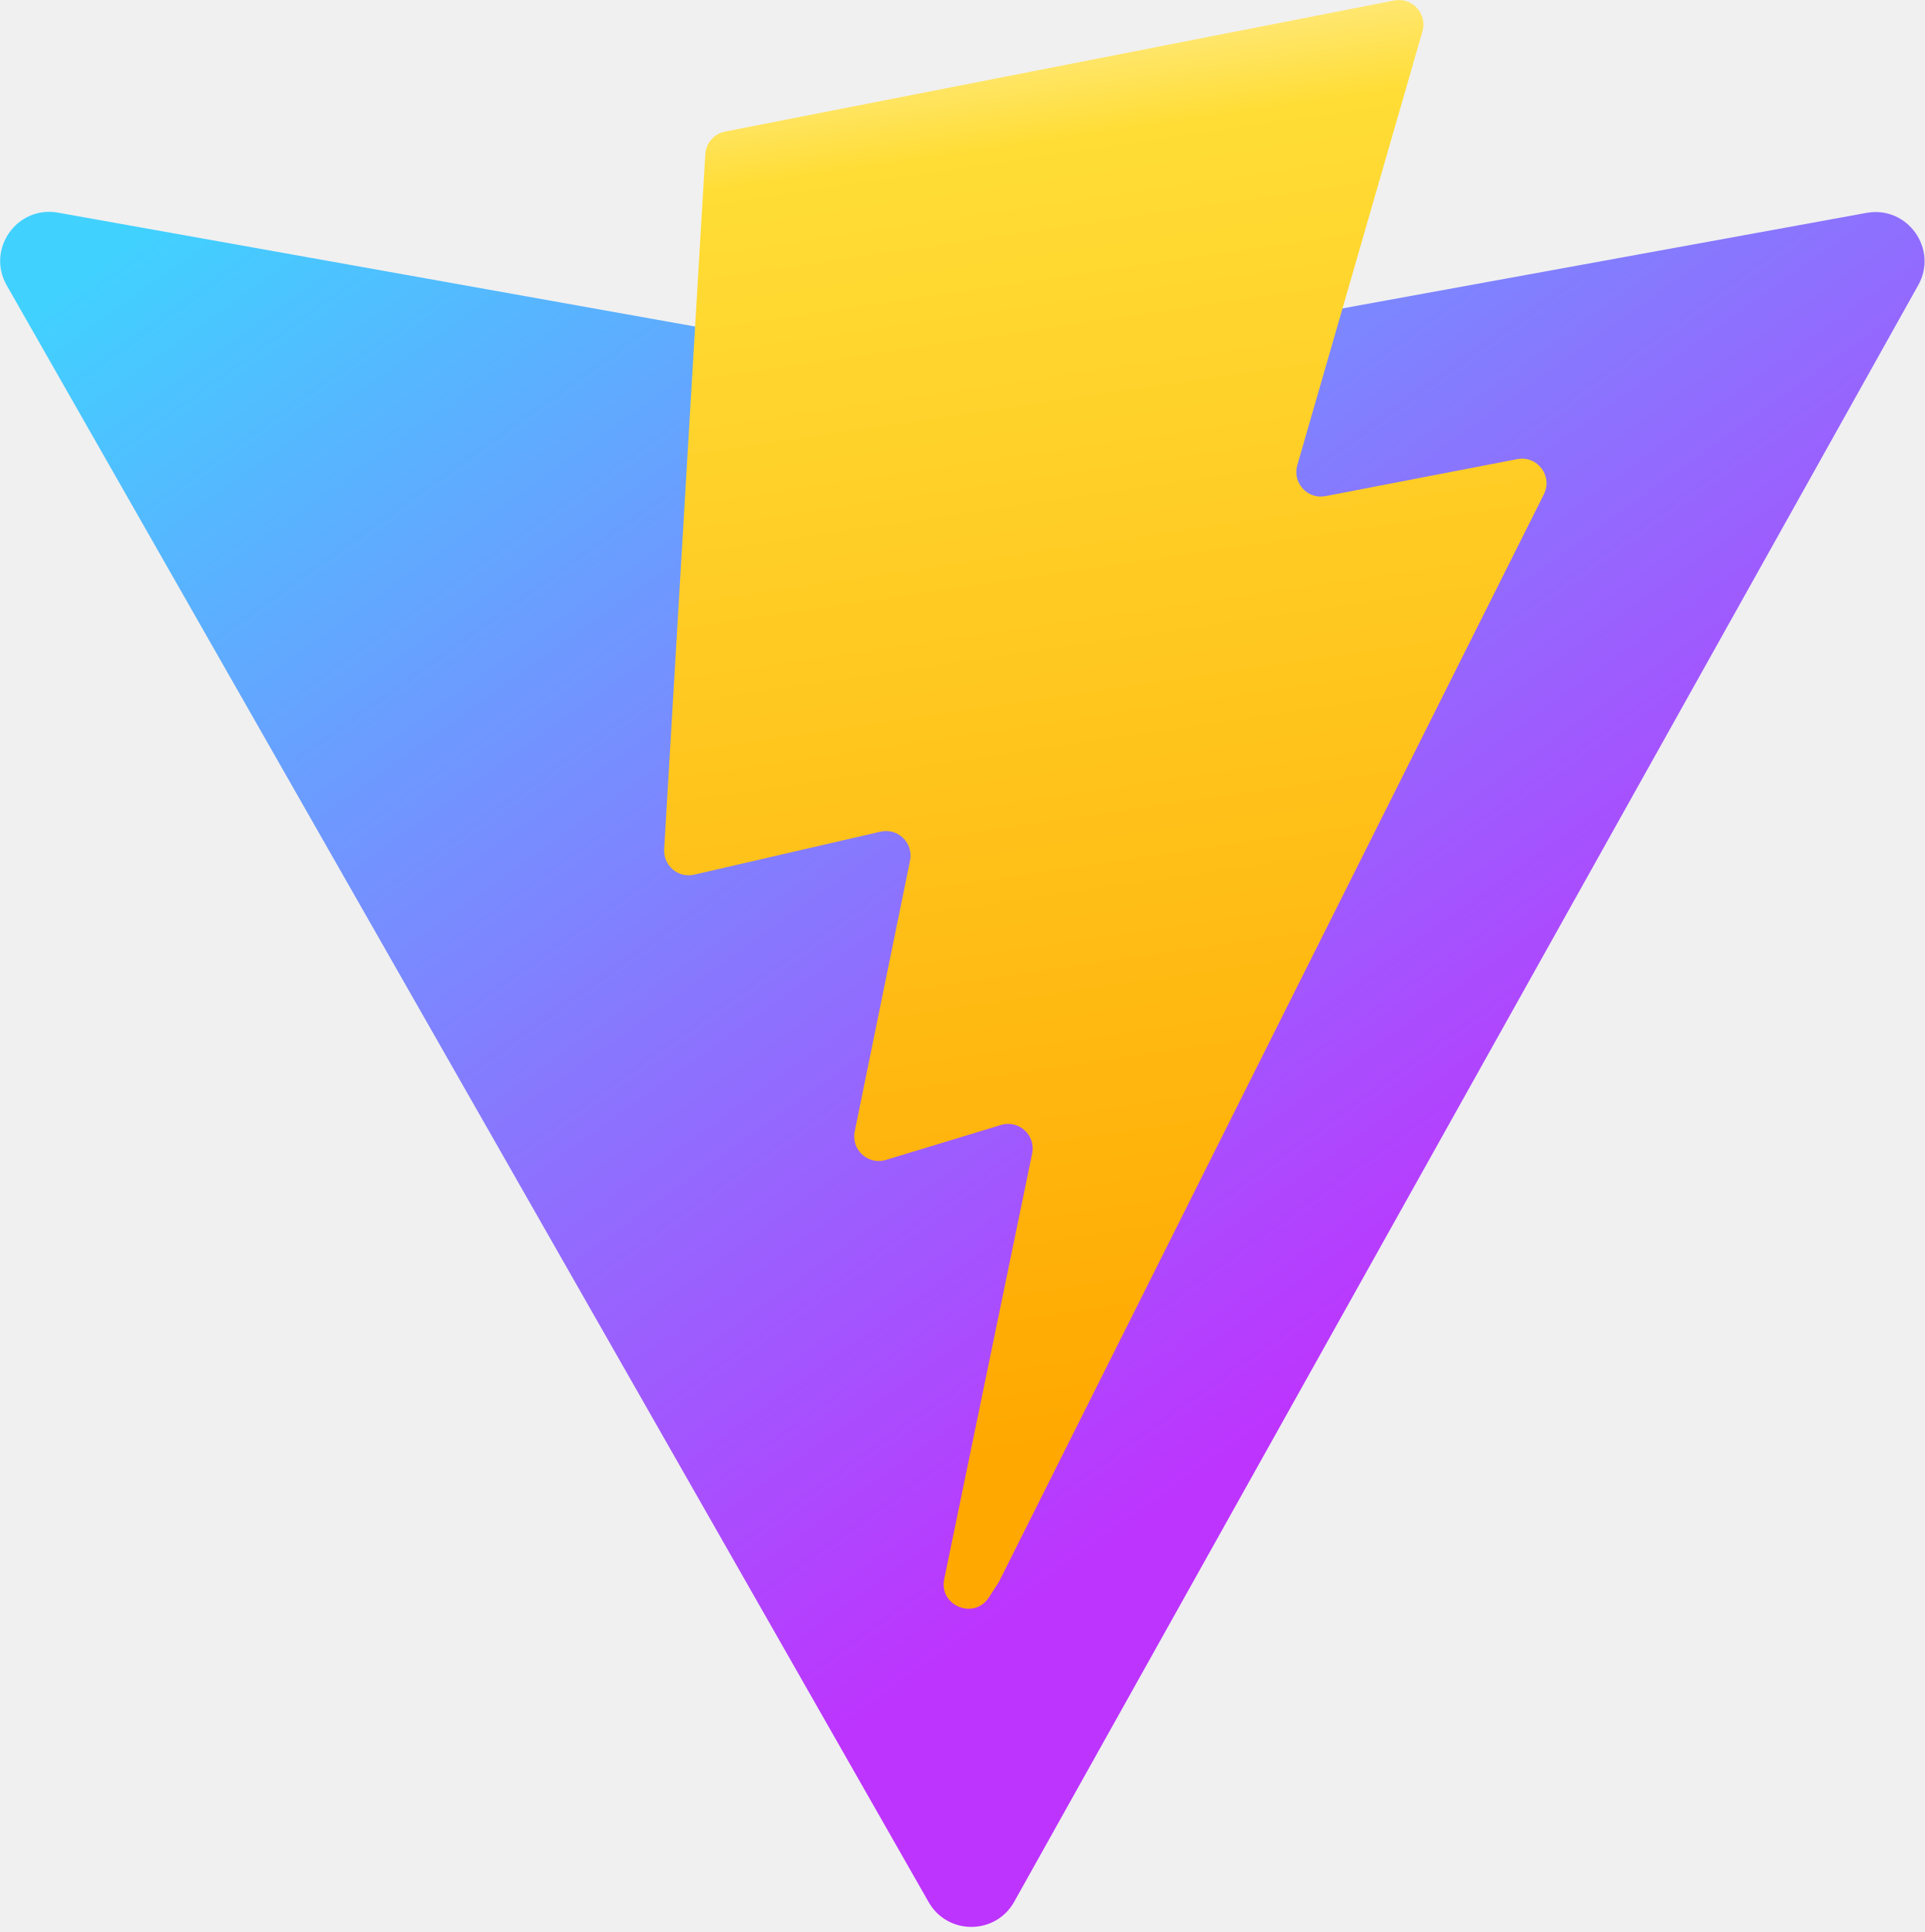
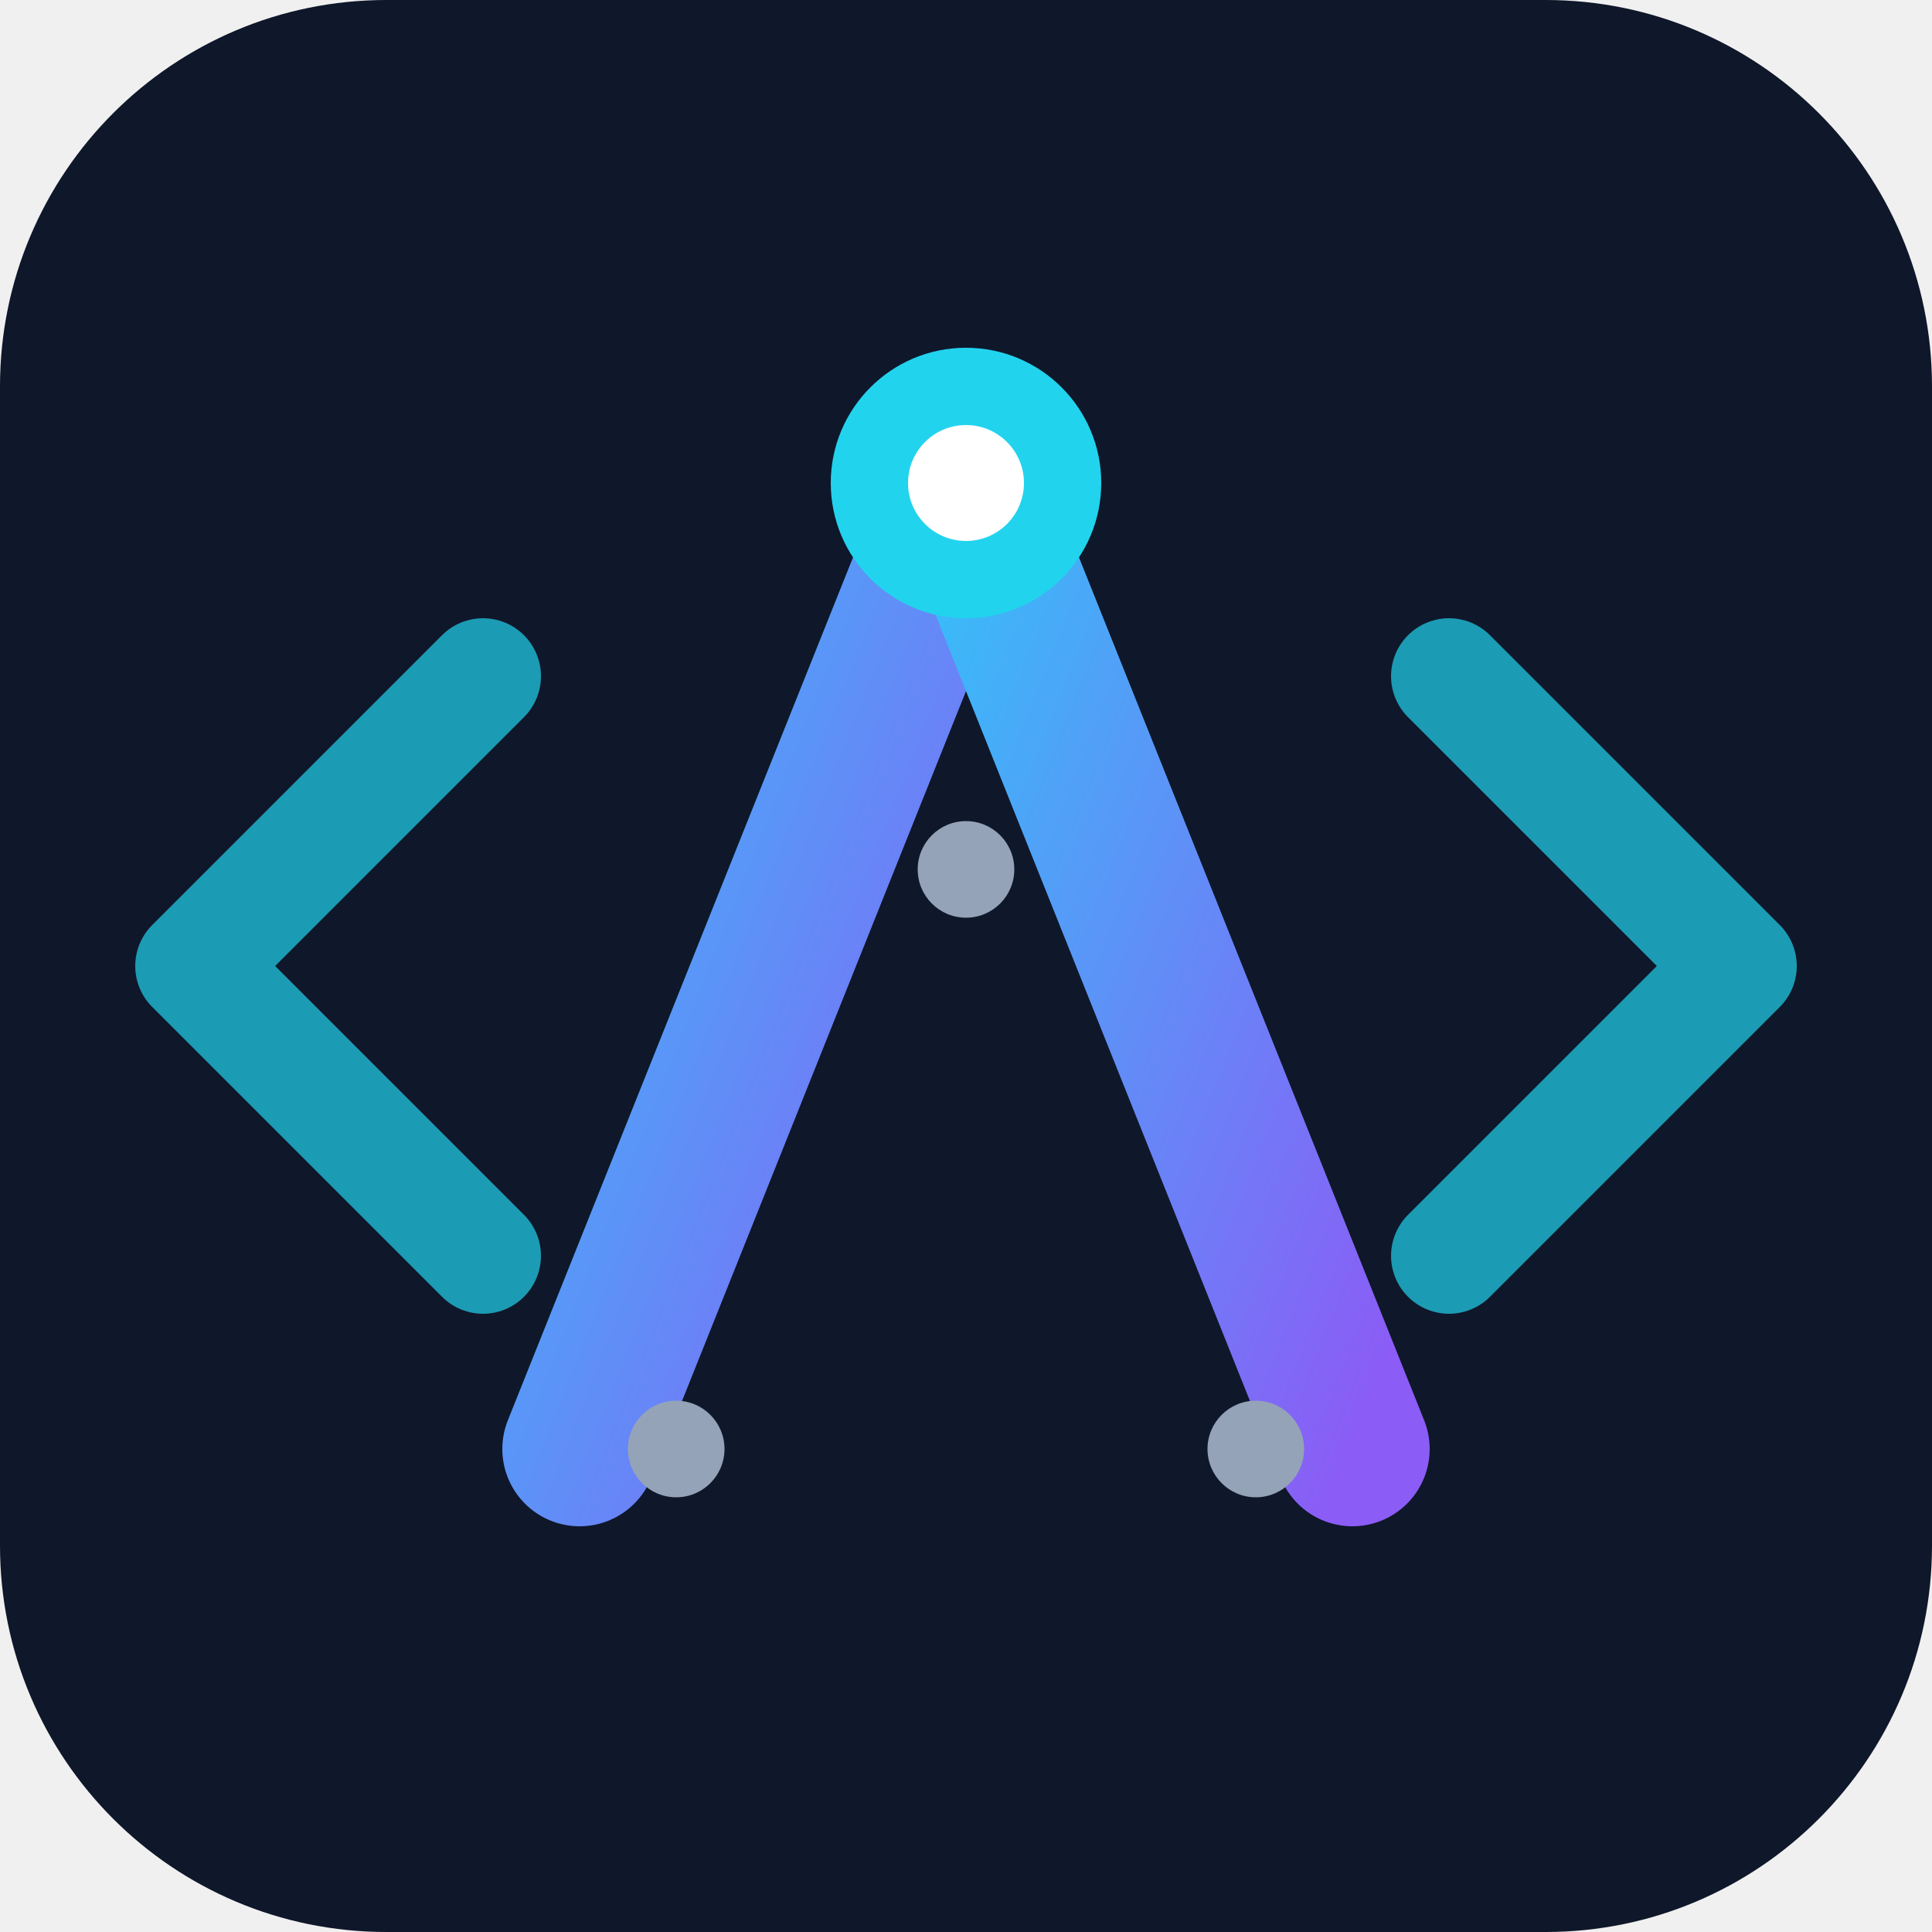
- <svg xmlns="http://www.w3.org/2000/svg" aria-hidden="true" role="img" class="iconify iconify--logos" width="31.88" height="32" preserveAspectRatio="xMidYMid meet" viewBox="0 0 256 257">
+ <svg xmlns="http://www.w3.org/2000/svg" viewBox="0 0 100 100" width="100%" height="100%">
  <defs>
-     <linearGradient id="IconifyId1813088fe1fbc01fb466" x1="-.828%" x2="57.636%" y1="7.652%" y2="78.411%">
-       <stop offset="0%" stop-color="#41D1FF" />
-       <stop offset="100%" stop-color="#BD34FE" />
-     </linearGradient>
-     <linearGradient id="IconifyId1813088fe1fbc01fb467" x1="43.376%" x2="50.316%" y1="2.242%" y2="89.03%">
-       <stop offset="0%" stop-color="#FFEA83" />
-       <stop offset="8.333%" stop-color="#FFDD35" />
-       <stop offset="100%" stop-color="#FFA800" />
+     <linearGradient id="ai-grad" x1="0%" y1="0%" x2="100%" y2="100%">
+       <stop offset="0%" stop-color="#38BDF8" />
+       <stop offset="100%" stop-color="#8B5CF6" />
    </linearGradient>
  </defs>
-   <path fill="url(#IconifyId1813088fe1fbc01fb466)" d="M255.153 37.938L134.897 252.976c-2.483 4.44-8.862 4.466-11.382.048L.875 37.958c-2.746-4.814 1.371-10.646 6.827-9.67l120.385 21.517a6.537 6.537 0 0 0 2.322-.004l117.867-21.483c5.438-.991 9.574 4.796 6.877 9.62Z" />
-   <path fill="url(#IconifyId1813088fe1fbc01fb467)" d="M185.432.063L96.44 17.501a3.268 3.268 0 0 0-2.634 3.014l-5.474 92.456a3.268 3.268 0 0 0 3.997 3.378l24.777-5.718c2.318-.535 4.413 1.507 3.936 3.838l-7.361 36.047c-.495 2.426 1.782 4.5 4.151 3.78l15.304-4.649c2.372-.72 4.652 1.36 4.15 3.788l-11.698 56.621c-.732 3.542 3.979 5.473 5.943 2.437l1.313-2.028l72.516-144.72c1.215-2.423-.88-5.186-3.54-4.672l-25.505 4.922c-2.396.462-4.435-1.77-3.759-4.114l16.646-57.705c.677-2.35-1.37-4.583-3.769-4.113Z" />
+   <rect width="100" height="100" rx="20" fill="#0F172A" />
+   <path d="M 25 35 L 10 50 L 25 65" fill="none" stroke="#22D3EE" stroke-width="6" stroke-linecap="round" stroke-linejoin="round" opacity="0.7" />
+   <path d="M 75 35 L 90 50 L 75 65" fill="none" stroke="#22D3EE" stroke-width="6" stroke-linecap="round" stroke-linejoin="round" opacity="0.7" />
+   <path d="M 50 25 L 30 75" fill="none" stroke="url(#ai-grad)" stroke-width="8" stroke-linecap="round" />
+   <path d="M 50 25 L 70 75" fill="none" stroke="url(#ai-grad)" stroke-width="8" stroke-linecap="round" />
+   <path d="M 38 55 L 62 55" fill="none" stroke="url(#ai-grad)" stroke-width="8" stroke-linecap="round" />
+   <circle cx="50" cy="25" r="7" fill="#22D3EE" />
+   <circle cx="50" cy="25" r="3" fill="#FFFFFF" />
+   <circle cx="50" cy="45" r="2.5" fill="#94A3B8" />
+   <circle cx="35" cy="75" r="2.5" fill="#94A3B8" />
+   <circle cx="65" cy="75" r="2.5" fill="#94A3B8" />
</svg>
